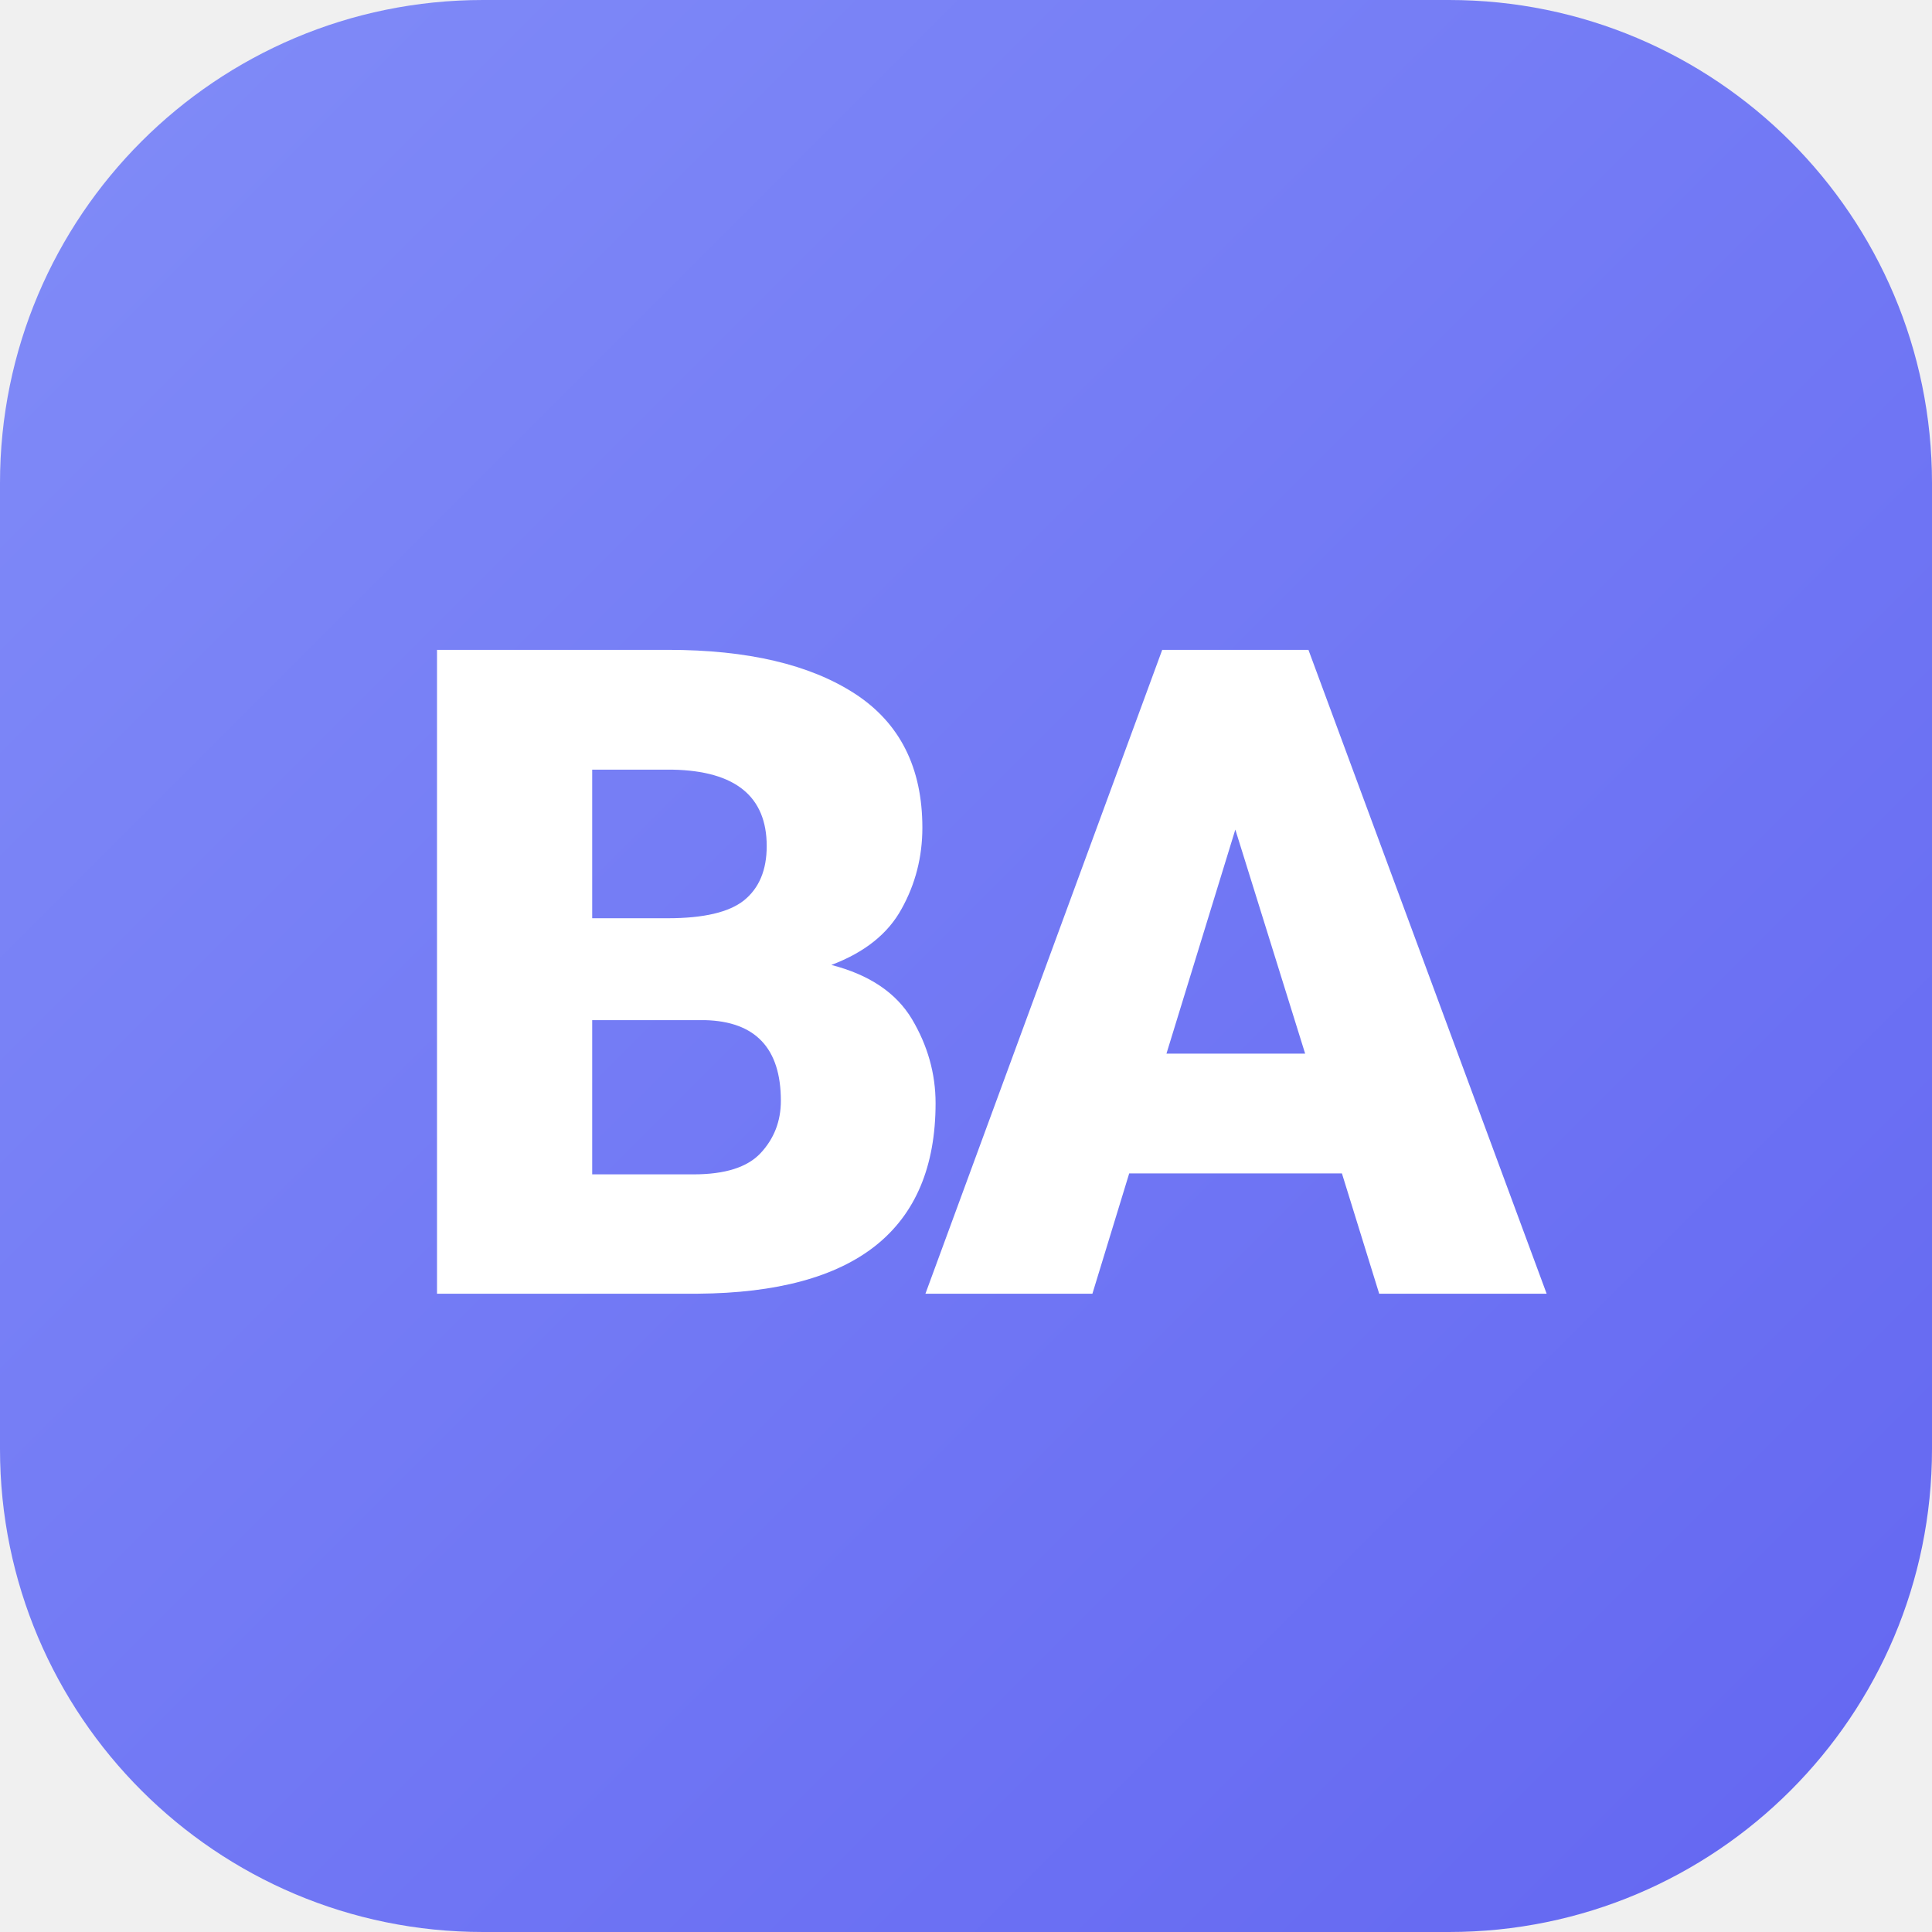
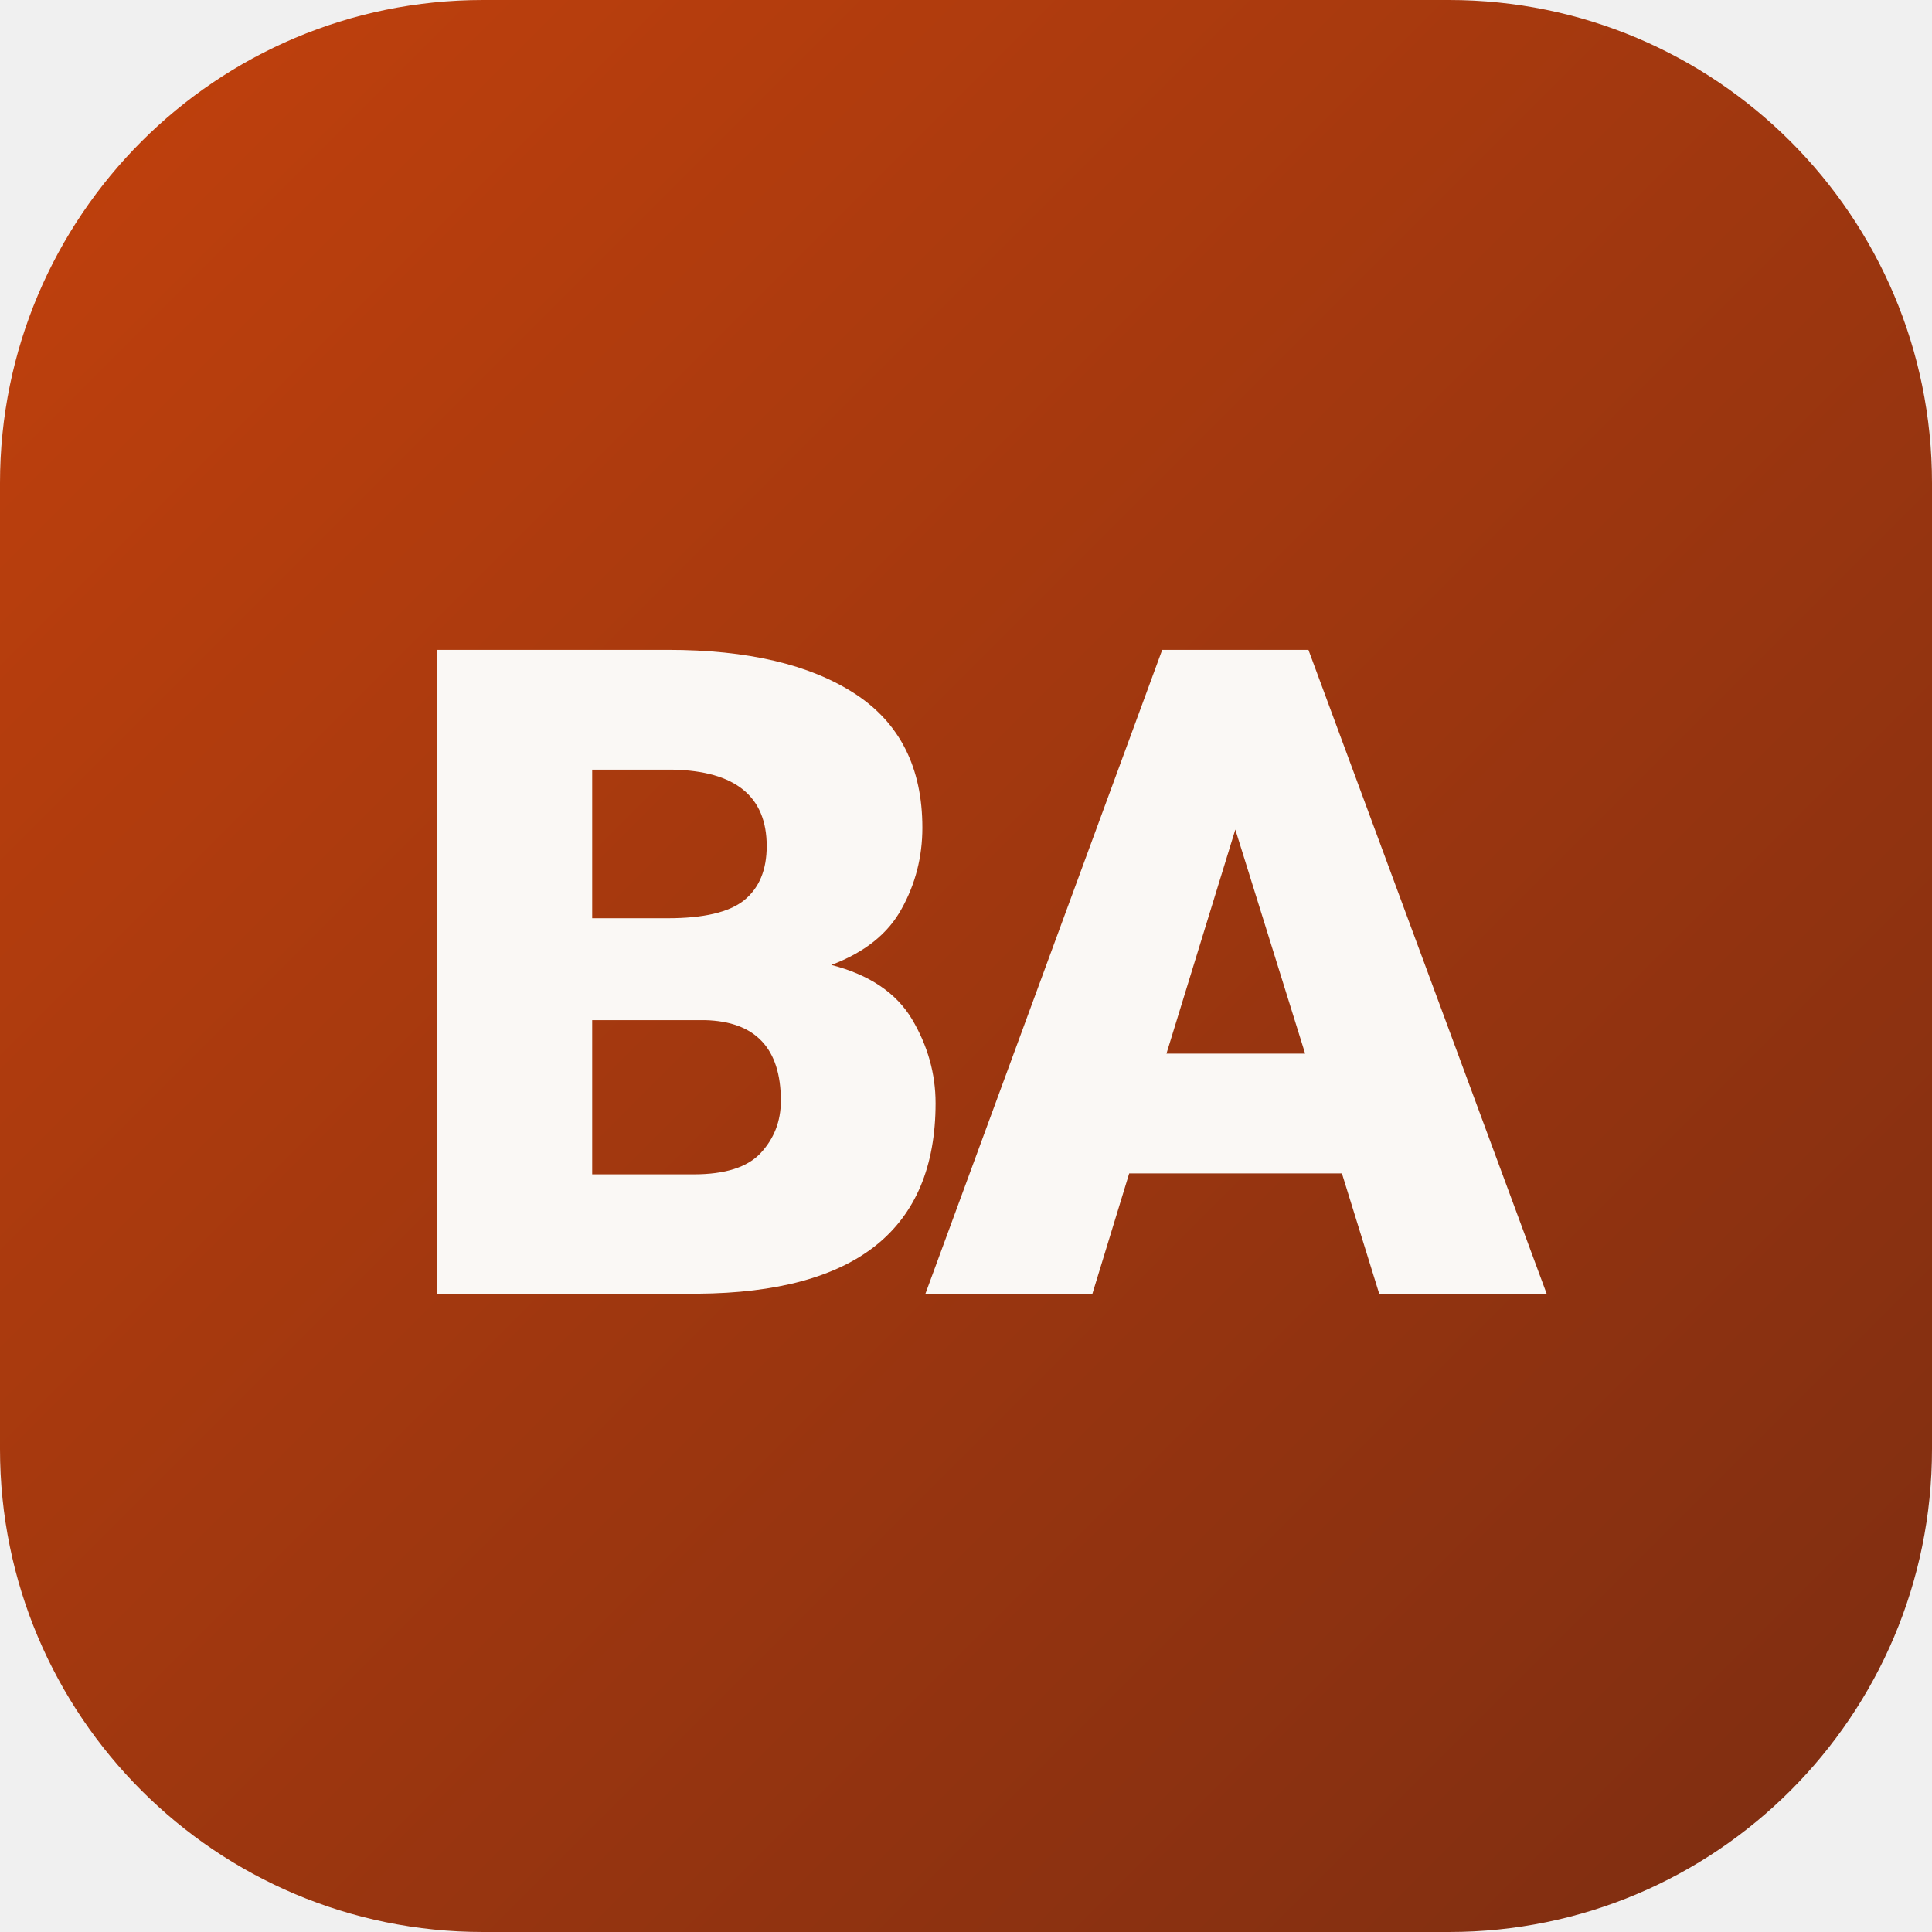
<svg xmlns="http://www.w3.org/2000/svg" width="64" height="64" viewBox="0 0 64 64">
  <defs>
    <linearGradient id="ba" x1="0" y1="0" x2="1" y2="1">
-       <stop offset="0" stop-color="#818cf8" />
-       <stop offset="1" stop-color="#6366f1" />
+       <stop offset="0" stop-color="#c2410c" />
+       <stop offset="1" stop-color="#7c2d12" />
    </linearGradient>
  </defs>
  <rect width="64" height="64" rx="16" fill="url(#ba)" />
-   <text x="50%" y="50%" dy="0.02em" text-anchor="middle" dominant-baseline="central" font-family="system-ui, -apple-system, Segoe UI, Roboto, sans-serif" font-size="30" font-weight="800" letter-spacing="-1.5" fill="#ffffff">BA</text>
+   <text x="50%" y="50%" dy="0.02em" text-anchor="middle" dominant-baseline="central" font-family="system-ui, -apple-system, Segoe UI, Roboto, sans-serif" font-size="30" font-weight="800" letter-spacing="-1.5" fill="#faf8f5">BA</text>
</svg>
